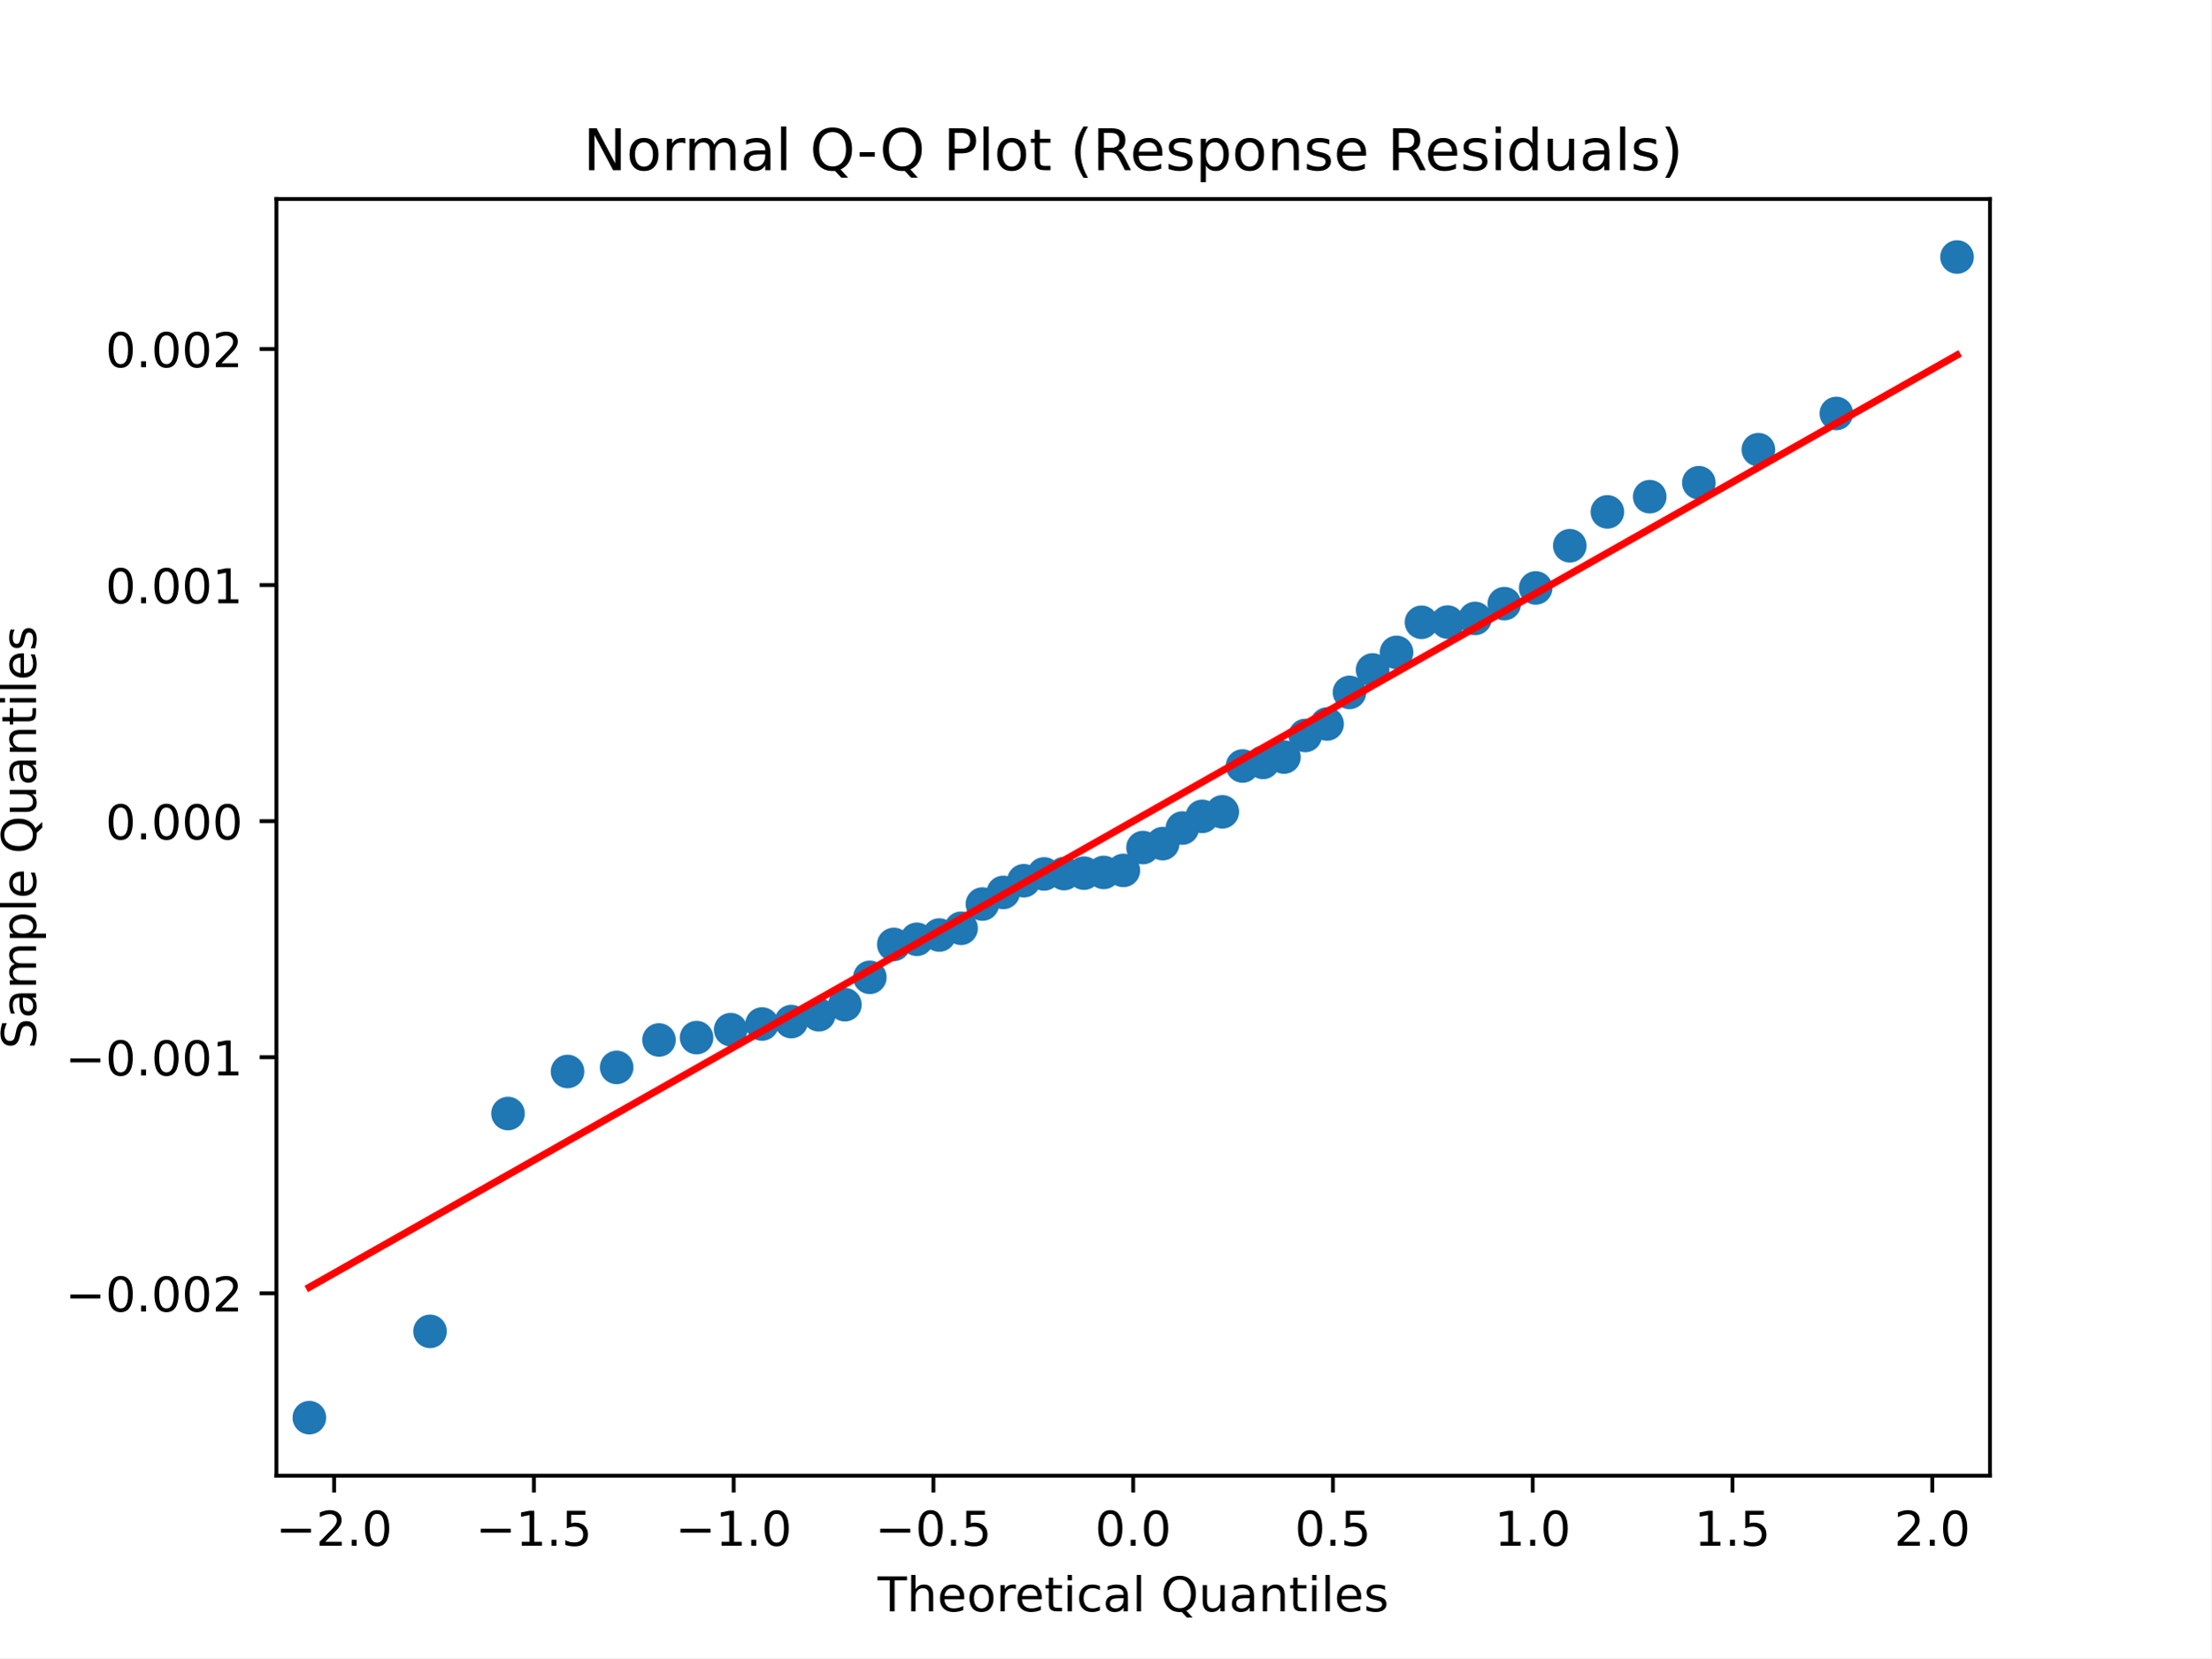
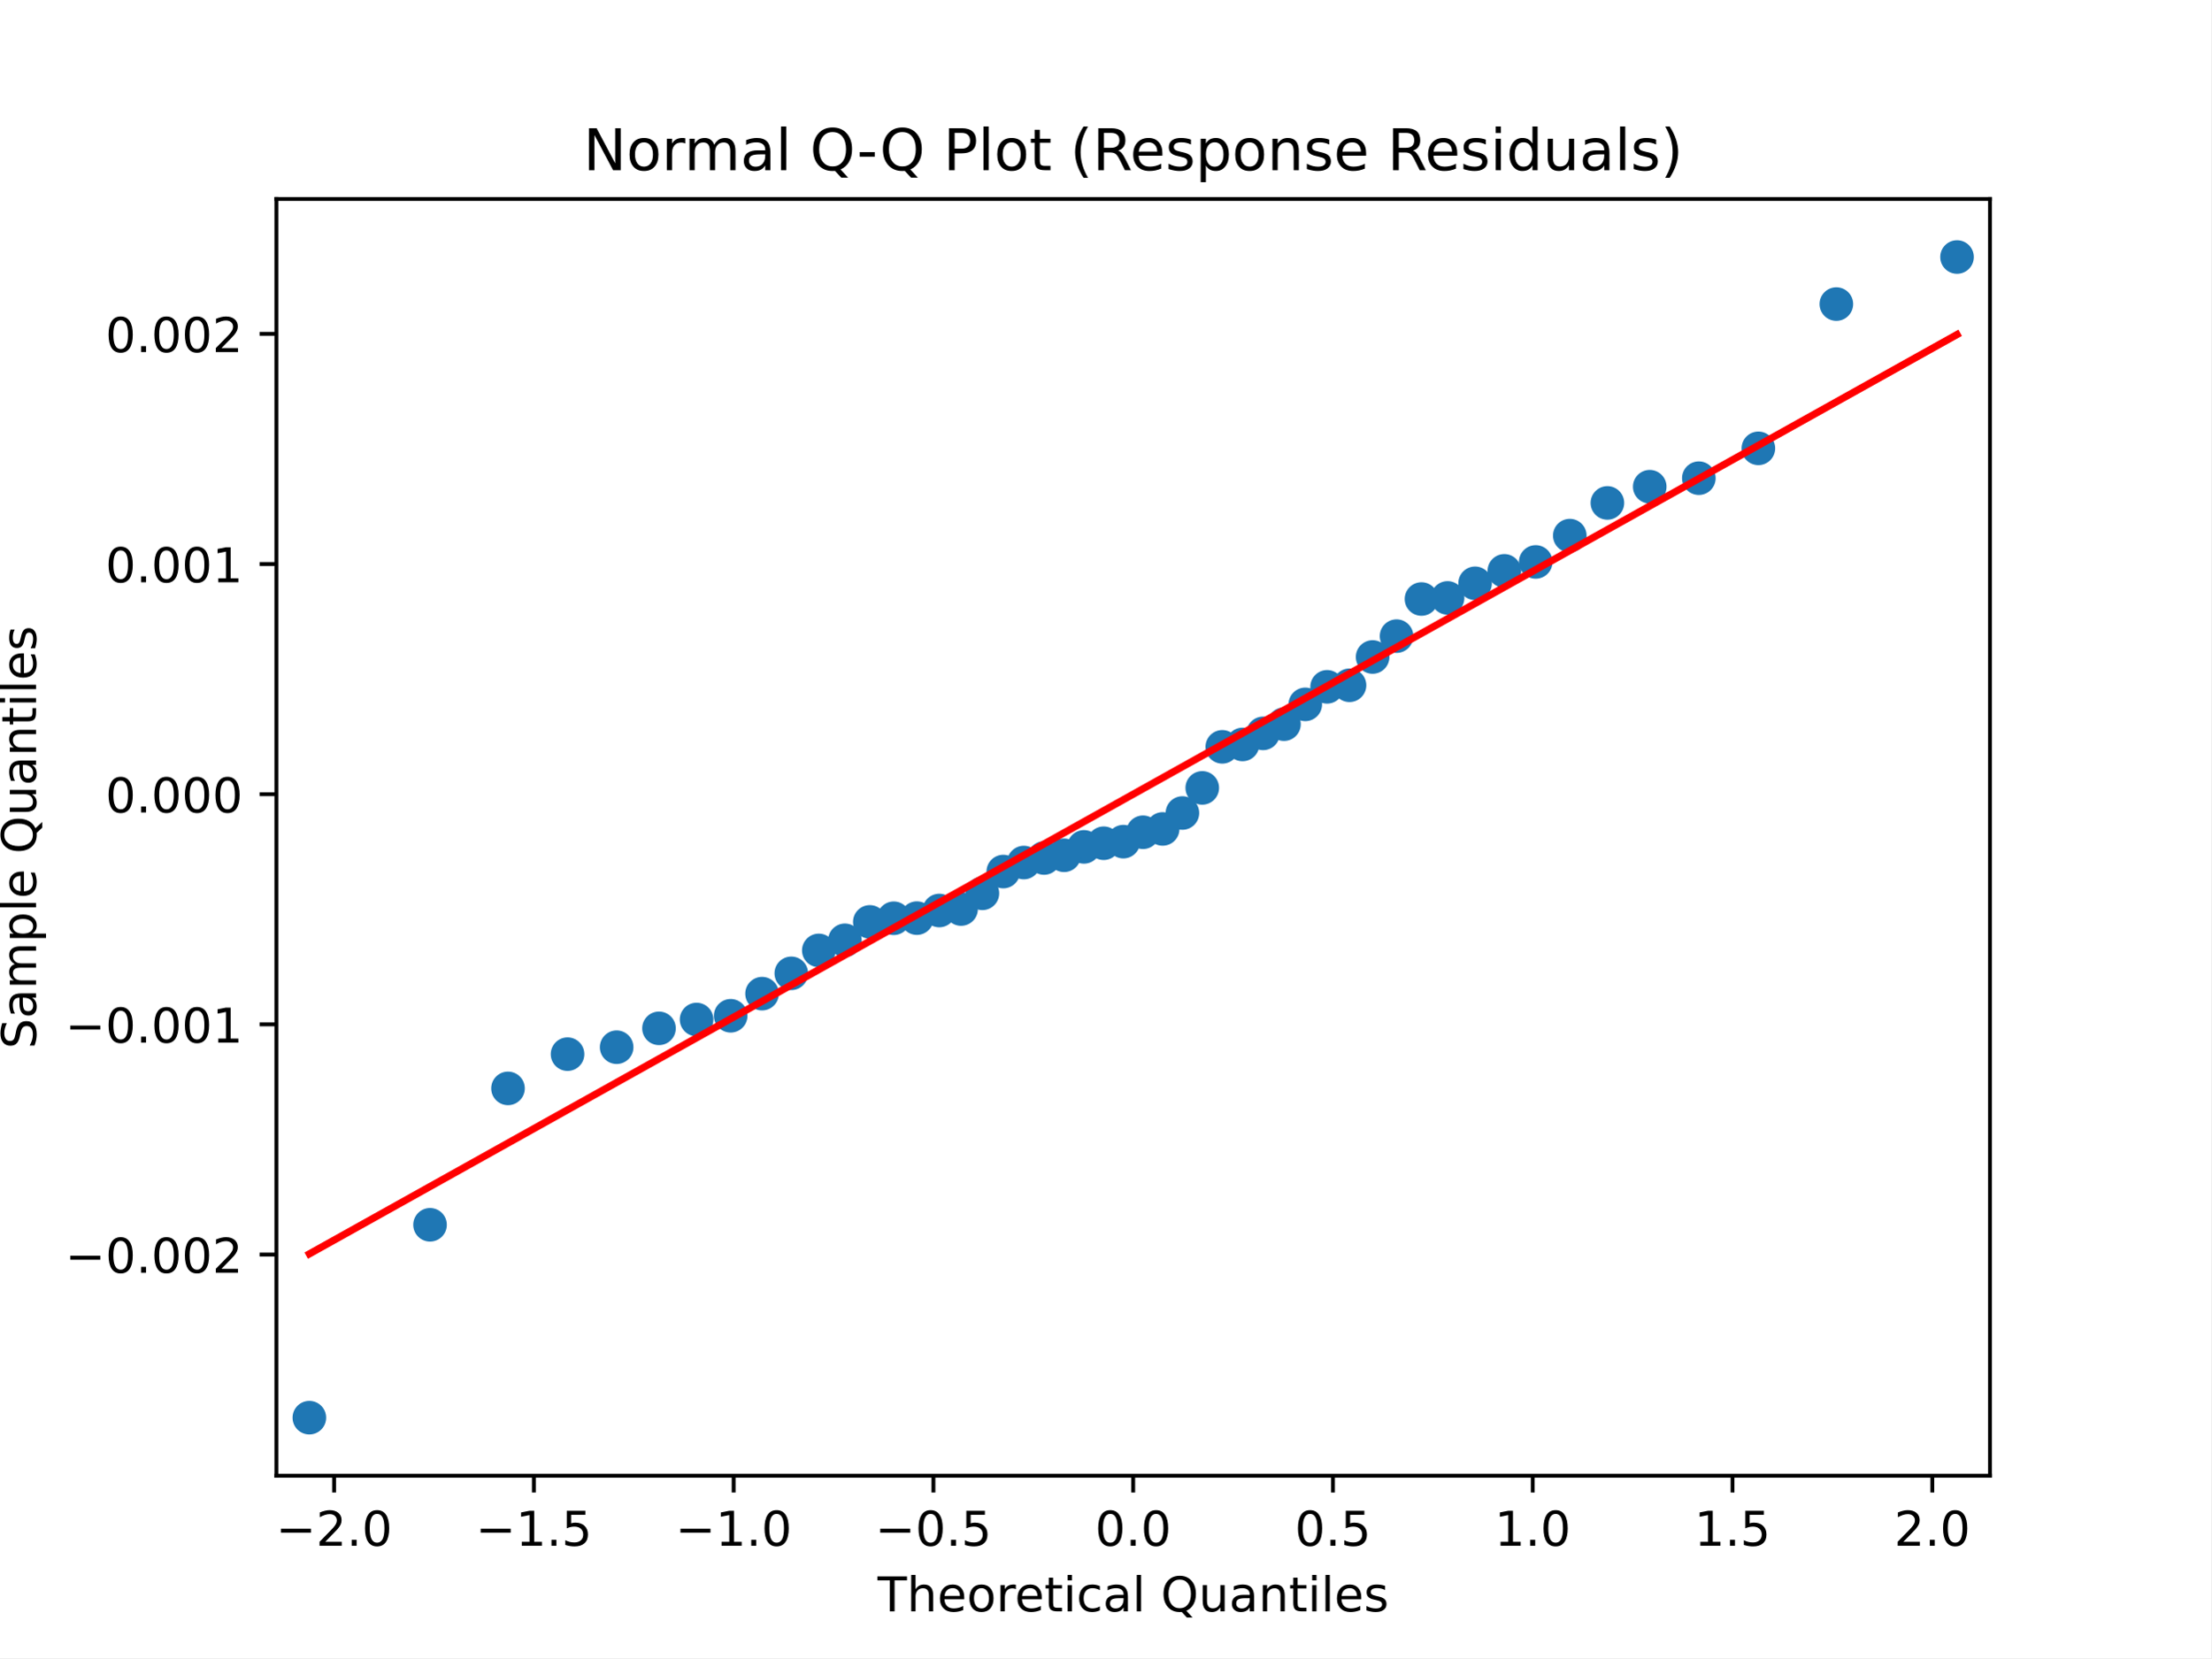
<svg xmlns="http://www.w3.org/2000/svg" xmlns:xlink="http://www.w3.org/1999/xlink" width="460.8pt" height="345.6pt" viewBox="0 0 460.8 345.6" version="1.1">
  <defs>
    <style type="text/css">*{stroke-linejoin: round; stroke-linecap: butt}</style>
  </defs>
  <g id="figure_1">
    <g id="patch_1">
      <path d="M 0 345.6  L 460.8 345.6  L 460.8 0  L 0 0  z " style="fill: #ffffff" />
    </g>
    <g id="axes_1">
      <g id="patch_2">
        <path d="M 57.6 307.584  L 414.72 307.584  L 414.72 41.472  L 57.6 41.472  z " style="fill: #ffffff" />
      </g>
      <g id="matplotlib.axis_1">
        <g id="xtick_1">
          <g id="line2d_1">
            <defs>
-               <path id="m63e0df2306" d="M 0 0  L 0 3.5  " style="stroke: #000000; stroke-width: 0.8" />
+               <path id="me163361411" d="M 0 0  L 0 3.5  " style="stroke: #000000; stroke-width: 0.8" />
            </defs>
            <g>
-               <use xlink:href="#m63e0df2306" x="69.623" y="307.584" style="stroke: #000000; stroke-width: 0.8" />
+               <use xlink:href="#me163361411" x="69.623" y="307.584" style="stroke: #000000; stroke-width: 0.8" />
            </g>
          </g>
          <g id="text_1">
            <g transform="translate(57.48197 322.1824) scale(0.1 -0.1)">
              <defs>
                <path id="DejaVuSans-2212" d="M 678 2272  L 4684 2272  L 4684 1741  L 678 1741  L 678 2272  z " transform="scale(0.015625)" />
                <path id="DejaVuSans-32" d="M 1228 531  L 3431 531  L 3431 0  L 469 0  L 469 531  Q 828 903 1448 1529  Q 2069 2156 2228 2338  Q 2531 2678 2651 2914  Q 2772 3150 2772 3378  Q 2772 3750 2511 3984  Q 2250 4219 1831 4219  Q 1534 4219 1204 4116  Q 875 4013 500 3803  L 500 4441  Q 881 4594 1212 4672  Q 1544 4750 1819 4750  Q 2544 4750 2975 4387  Q 3406 4025 3406 3419  Q 3406 3131 3298 2873  Q 3191 2616 2906 2266  Q 2828 2175 2409 1742  Q 1991 1309 1228 531  z " transform="scale(0.015625)" />
                <path id="DejaVuSans-2e" d="M 684 794  L 1344 794  L 1344 0  L 684 0  L 684 794  z " transform="scale(0.015625)" />
                <path id="DejaVuSans-30" d="M 2034 4250  Q 1547 4250 1301 3770  Q 1056 3291 1056 2328  Q 1056 1369 1301 889  Q 1547 409 2034 409  Q 2525 409 2770 889  Q 3016 1369 3016 2328  Q 3016 3291 2770 3770  Q 2525 4250 2034 4250  z M 2034 4750  Q 2819 4750 3233 4129  Q 3647 3509 3647 2328  Q 3647 1150 3233 529  Q 2819 -91 2034 -91  Q 1250 -91 836 529  Q 422 1150 422 2328  Q 422 3509 836 4129  Q 1250 4750 2034 4750  z " transform="scale(0.015625)" />
              </defs>
              <use xlink:href="#DejaVuSans-2212" />
              <use xlink:href="#DejaVuSans-32" transform="translate(83.78906 0)" />
              <use xlink:href="#DejaVuSans-2e" transform="translate(147.4121 0)" />
              <use xlink:href="#DejaVuSans-30" transform="translate(179.1992 0)" />
            </g>
          </g>
        </g>
        <g id="xtick_2">
          <g id="line2d_2">
            <g>
-               <use xlink:href="#m63e0df2306" x="111.258" y="307.584" style="stroke: #000000; stroke-width: 0.8" />
+               <use xlink:href="#me163361411" x="111.258" y="307.584" style="stroke: #000000; stroke-width: 0.8" />
            </g>
          </g>
          <g id="text_2">
            <g transform="translate(99.11612 322.1824) scale(0.1 -0.1)">
              <defs>
                <path id="DejaVuSans-31" d="M 794 531  L 1825 531  L 1825 4091  L 703 3866  L 703 4441  L 1819 4666  L 2450 4666  L 2450 531  L 3481 531  L 3481 0  L 794 0  L 794 531  z " transform="scale(0.015625)" />
                <path id="DejaVuSans-35" d="M 691 4666  L 3169 4666  L 3169 4134  L 1269 4134  L 1269 2991  Q 1406 3038 1543 3061  Q 1681 3084 1819 3084  Q 2600 3084 3056 2656  Q 3513 2228 3513 1497  Q 3513 744 3044 326  Q 2575 -91 1722 -91  Q 1428 -91 1123 -41  Q 819 9 494 109  L 494 744  Q 775 591 1075 516  Q 1375 441 1709 441  Q 2250 441 2565 725  Q 2881 1009 2881 1497  Q 2881 1984 2565 2268  Q 2250 2553 1709 2553  Q 1456 2553 1204 2497  Q 953 2441 691 2322  L 691 4666  z " transform="scale(0.015625)" />
              </defs>
              <use xlink:href="#DejaVuSans-2212" />
              <use xlink:href="#DejaVuSans-31" transform="translate(83.78906 0)" />
              <use xlink:href="#DejaVuSans-2e" transform="translate(147.4121 0)" />
              <use xlink:href="#DejaVuSans-35" transform="translate(179.1992 0)" />
            </g>
          </g>
        </g>
        <g id="xtick_3">
          <g id="line2d_3">
            <g>
-               <use xlink:href="#m63e0df2306" x="152.892" y="307.584" style="stroke: #000000; stroke-width: 0.8" />
+               <use xlink:href="#me163361411" x="152.892" y="307.584" style="stroke: #000000; stroke-width: 0.8" />
            </g>
          </g>
          <g id="text_3">
            <g transform="translate(140.7503 322.1824) scale(0.1 -0.1)">
              <use xlink:href="#DejaVuSans-2212" />
              <use xlink:href="#DejaVuSans-31" transform="translate(83.78906 0)" />
              <use xlink:href="#DejaVuSans-2e" transform="translate(147.4121 0)" />
              <use xlink:href="#DejaVuSans-30" transform="translate(179.1992 0)" />
            </g>
          </g>
        </g>
        <g id="xtick_4">
          <g id="line2d_4">
            <g>
-               <use xlink:href="#m63e0df2306" x="194.526" y="307.584" style="stroke: #000000; stroke-width: 0.8" />
+               <use xlink:href="#me163361411" x="194.526" y="307.584" style="stroke: #000000; stroke-width: 0.8" />
            </g>
          </g>
          <g id="text_4">
            <g transform="translate(182.3844 322.1824) scale(0.1 -0.1)">
              <use xlink:href="#DejaVuSans-2212" />
              <use xlink:href="#DejaVuSans-30" transform="translate(83.78906 0)" />
              <use xlink:href="#DejaVuSans-2e" transform="translate(147.4121 0)" />
              <use xlink:href="#DejaVuSans-35" transform="translate(179.1992 0)" />
            </g>
          </g>
        </g>
        <g id="xtick_5">
          <g id="line2d_5">
            <g>
-               <use xlink:href="#m63e0df2306" x="236.16" y="307.584" style="stroke: #000000; stroke-width: 0.8" />
+               <use xlink:href="#me163361411" x="236.16" y="307.584" style="stroke: #000000; stroke-width: 0.8" />
            </g>
          </g>
          <g id="text_5">
            <g transform="translate(228.2084 322.1824) scale(0.1 -0.1)">
              <use xlink:href="#DejaVuSans-30" />
              <use xlink:href="#DejaVuSans-2e" transform="translate(63.62305 0)" />
              <use xlink:href="#DejaVuSans-30" transform="translate(95.41016 0)" />
            </g>
          </g>
        </g>
        <g id="xtick_6">
          <g id="line2d_6">
            <g>
-               <use xlink:href="#m63e0df2306" x="277.794" y="307.584" style="stroke: #000000; stroke-width: 0.8" />
+               <use xlink:href="#me163361411" x="277.794" y="307.584" style="stroke: #000000; stroke-width: 0.8" />
            </g>
          </g>
          <g id="text_6">
            <g transform="translate(269.8426 322.1824) scale(0.1 -0.1)">
              <use xlink:href="#DejaVuSans-30" />
              <use xlink:href="#DejaVuSans-2e" transform="translate(63.62305 0)" />
              <use xlink:href="#DejaVuSans-35" transform="translate(95.41016 0)" />
            </g>
          </g>
        </g>
        <g id="xtick_7">
          <g id="line2d_7">
            <g>
-               <use xlink:href="#m63e0df2306" x="319.428" y="307.584" style="stroke: #000000; stroke-width: 0.8" />
+               <use xlink:href="#me163361411" x="319.428" y="307.584" style="stroke: #000000; stroke-width: 0.8" />
            </g>
          </g>
          <g id="text_7">
            <g transform="translate(311.4767 322.1824) scale(0.1 -0.1)">
              <use xlink:href="#DejaVuSans-31" />
              <use xlink:href="#DejaVuSans-2e" transform="translate(63.62305 0)" />
              <use xlink:href="#DejaVuSans-30" transform="translate(95.41016 0)" />
            </g>
          </g>
        </g>
        <g id="xtick_8">
          <g id="line2d_8">
            <g>
-               <use xlink:href="#m63e0df2306" x="361.062" y="307.584" style="stroke: #000000; stroke-width: 0.8" />
+               <use xlink:href="#me163361411" x="361.062" y="307.584" style="stroke: #000000; stroke-width: 0.8" />
            </g>
          </g>
          <g id="text_8">
            <g transform="translate(353.1109 322.1824) scale(0.1 -0.1)">
              <use xlink:href="#DejaVuSans-31" />
              <use xlink:href="#DejaVuSans-2e" transform="translate(63.62305 0)" />
              <use xlink:href="#DejaVuSans-35" transform="translate(95.41016 0)" />
            </g>
          </g>
        </g>
        <g id="xtick_9">
          <g id="line2d_9">
            <g>
-               <use xlink:href="#m63e0df2306" x="402.697" y="307.584" style="stroke: #000000; stroke-width: 0.8" />
+               <use xlink:href="#me163361411" x="402.697" y="307.584" style="stroke: #000000; stroke-width: 0.8" />
            </g>
          </g>
          <g id="text_9">
            <g transform="translate(394.7451 322.1824) scale(0.1 -0.1)">
              <use xlink:href="#DejaVuSans-32" />
              <use xlink:href="#DejaVuSans-2e" transform="translate(63.62305 0)" />
              <use xlink:href="#DejaVuSans-30" transform="translate(95.41016 0)" />
            </g>
          </g>
        </g>
        <g id="text_10">
          <g transform="translate(182.8842 335.8606) scale(0.1 -0.1)">
            <defs>
              <path id="DejaVuSans-54" d="M -19 4666  L 3928 4666  L 3928 4134  L 2272 4134  L 2272 0  L 1638 0  L 1638 4134  L -19 4134  L -19 4666  z " transform="scale(0.015625)" />
              <path id="DejaVuSans-68" d="M 3513 2113  L 3513 0  L 2938 0  L 2938 2094  Q 2938 2591 2744 2837  Q 2550 3084 2163 3084  Q 1697 3084 1428 2787  Q 1159 2491 1159 1978  L 1159 0  L 581 0  L 581 4863  L 1159 4863  L 1159 2956  Q 1366 3272 1645 3428  Q 1925 3584 2291 3584  Q 2894 3584 3203 3211  Q 3513 2838 3513 2113  z " transform="scale(0.015625)" />
              <path id="DejaVuSans-65" d="M 3597 1894  L 3597 1613  L 953 1613  Q 991 1019 1311 708  Q 1631 397 2203 397  Q 2534 397 2845 478  Q 3156 559 3463 722  L 3463 178  Q 3153 47 2828 -22  Q 2503 -91 2169 -91  Q 1331 -91 842 396  Q 353 884 353 1716  Q 353 2575 817 3079  Q 1281 3584 2069 3584  Q 2775 3584 3186 3129  Q 3597 2675 3597 1894  z M 3022 2063  Q 3016 2534 2758 2815  Q 2500 3097 2075 3097  Q 1594 3097 1305 2825  Q 1016 2553 972 2059  L 3022 2063  z " transform="scale(0.015625)" />
              <path id="DejaVuSans-6f" d="M 1959 3097  Q 1497 3097 1228 2736  Q 959 2375 959 1747  Q 959 1119 1226 758  Q 1494 397 1959 397  Q 2419 397 2687 759  Q 2956 1122 2956 1747  Q 2956 2369 2687 2733  Q 2419 3097 1959 3097  z M 1959 3584  Q 2709 3584 3137 3096  Q 3566 2609 3566 1747  Q 3566 888 3137 398  Q 2709 -91 1959 -91  Q 1206 -91 779 398  Q 353 888 353 1747  Q 353 2609 779 3096  Q 1206 3584 1959 3584  z " transform="scale(0.015625)" />
              <path id="DejaVuSans-72" d="M 2631 2963  Q 2534 3019 2420 3045  Q 2306 3072 2169 3072  Q 1681 3072 1420 2755  Q 1159 2438 1159 1844  L 1159 0  L 581 0  L 581 3500  L 1159 3500  L 1159 2956  Q 1341 3275 1631 3429  Q 1922 3584 2338 3584  Q 2397 3584 2469 3576  Q 2541 3569 2628 3553  L 2631 2963  z " transform="scale(0.015625)" />
              <path id="DejaVuSans-74" d="M 1172 4494  L 1172 3500  L 2356 3500  L 2356 3053  L 1172 3053  L 1172 1153  Q 1172 725 1289 603  Q 1406 481 1766 481  L 2356 481  L 2356 0  L 1766 0  Q 1100 0 847 248  Q 594 497 594 1153  L 594 3053  L 172 3053  L 172 3500  L 594 3500  L 594 4494  L 1172 4494  z " transform="scale(0.015625)" />
              <path id="DejaVuSans-69" d="M 603 3500  L 1178 3500  L 1178 0  L 603 0  L 603 3500  z M 603 4863  L 1178 4863  L 1178 4134  L 603 4134  L 603 4863  z " transform="scale(0.015625)" />
              <path id="DejaVuSans-63" d="M 3122 3366  L 3122 2828  Q 2878 2963 2633 3030  Q 2388 3097 2138 3097  Q 1578 3097 1268 2742  Q 959 2388 959 1747  Q 959 1106 1268 751  Q 1578 397 2138 397  Q 2388 397 2633 464  Q 2878 531 3122 666  L 3122 134  Q 2881 22 2623 -34  Q 2366 -91 2075 -91  Q 1284 -91 818 406  Q 353 903 353 1747  Q 353 2603 823 3093  Q 1294 3584 2113 3584  Q 2378 3584 2631 3529  Q 2884 3475 3122 3366  z " transform="scale(0.015625)" />
              <path id="DejaVuSans-61" d="M 2194 1759  Q 1497 1759 1228 1600  Q 959 1441 959 1056  Q 959 750 1161 570  Q 1363 391 1709 391  Q 2188 391 2477 730  Q 2766 1069 2766 1631  L 2766 1759  L 2194 1759  z M 3341 1997  L 3341 0  L 2766 0  L 2766 531  Q 2569 213 2275 61  Q 1981 -91 1556 -91  Q 1019 -91 701 211  Q 384 513 384 1019  Q 384 1609 779 1909  Q 1175 2209 1959 2209  L 2766 2209  L 2766 2266  Q 2766 2663 2505 2880  Q 2244 3097 1772 3097  Q 1472 3097 1187 3025  Q 903 2953 641 2809  L 641 3341  Q 956 3463 1253 3523  Q 1550 3584 1831 3584  Q 2591 3584 2966 3190  Q 3341 2797 3341 1997  z " transform="scale(0.015625)" />
              <path id="DejaVuSans-6c" d="M 603 4863  L 1178 4863  L 1178 0  L 603 0  L 603 4863  z " transform="scale(0.015625)" />
              <path id="DejaVuSans-20" transform="scale(0.015625)" />
              <path id="DejaVuSans-51" d="M 2522 4238  Q 1834 4238 1429 3725  Q 1025 3213 1025 2328  Q 1025 1447 1429 934  Q 1834 422 2522 422  Q 3209 422 3611 934  Q 4013 1447 4013 2328  Q 4013 3213 3611 3725  Q 3209 4238 2522 4238  z M 3406 84  L 4238 -825  L 3475 -825  L 2784 -78  Q 2681 -84 2626 -87  Q 2572 -91 2522 -91  Q 1538 -91 948 567  Q 359 1225 359 2328  Q 359 3434 948 4092  Q 1538 4750 2522 4750  Q 3503 4750 4090 4092  Q 4678 3434 4678 2328  Q 4678 1516 4351 937  Q 4025 359 3406 84  z " transform="scale(0.015625)" />
              <path id="DejaVuSans-75" d="M 544 1381  L 544 3500  L 1119 3500  L 1119 1403  Q 1119 906 1312 657  Q 1506 409 1894 409  Q 2359 409 2629 706  Q 2900 1003 2900 1516  L 2900 3500  L 3475 3500  L 3475 0  L 2900 0  L 2900 538  Q 2691 219 2414 64  Q 2138 -91 1772 -91  Q 1169 -91 856 284  Q 544 659 544 1381  z M 1991 3584  L 1991 3584  z " transform="scale(0.015625)" />
              <path id="DejaVuSans-6e" d="M 3513 2113  L 3513 0  L 2938 0  L 2938 2094  Q 2938 2591 2744 2837  Q 2550 3084 2163 3084  Q 1697 3084 1428 2787  Q 1159 2491 1159 1978  L 1159 0  L 581 0  L 581 3500  L 1159 3500  L 1159 2956  Q 1366 3272 1645 3428  Q 1925 3584 2291 3584  Q 2894 3584 3203 3211  Q 3513 2838 3513 2113  z " transform="scale(0.015625)" />
              <path id="DejaVuSans-73" d="M 2834 3397  L 2834 2853  Q 2591 2978 2328 3040  Q 2066 3103 1784 3103  Q 1356 3103 1142 2972  Q 928 2841 928 2578  Q 928 2378 1081 2264  Q 1234 2150 1697 2047  L 1894 2003  Q 2506 1872 2764 1633  Q 3022 1394 3022 966  Q 3022 478 2636 193  Q 2250 -91 1575 -91  Q 1294 -91 989 -36  Q 684 19 347 128  L 347 722  Q 666 556 975 473  Q 1284 391 1588 391  Q 1994 391 2212 530  Q 2431 669 2431 922  Q 2431 1156 2273 1281  Q 2116 1406 1581 1522  L 1381 1569  Q 847 1681 609 1914  Q 372 2147 372 2553  Q 372 3047 722 3315  Q 1072 3584 1716 3584  Q 2034 3584 2315 3537  Q 2597 3491 2834 3397  z " transform="scale(0.015625)" />
            </defs>
            <use xlink:href="#DejaVuSans-54" />
            <use xlink:href="#DejaVuSans-68" transform="translate(61.08398 0)" />
            <use xlink:href="#DejaVuSans-65" transform="translate(124.4629 0)" />
            <use xlink:href="#DejaVuSans-6f" transform="translate(185.9863 0)" />
            <use xlink:href="#DejaVuSans-72" transform="translate(247.168 0)" />
            <use xlink:href="#DejaVuSans-65" transform="translate(286.0312 0)" />
            <use xlink:href="#DejaVuSans-74" transform="translate(347.5547 0)" />
            <use xlink:href="#DejaVuSans-69" transform="translate(386.7637 0)" />
            <use xlink:href="#DejaVuSans-63" transform="translate(414.5469 0)" />
            <use xlink:href="#DejaVuSans-61" transform="translate(469.5273 0)" />
            <use xlink:href="#DejaVuSans-6c" transform="translate(530.8066 0)" />
            <use xlink:href="#DejaVuSans-20" transform="translate(558.5898 0)" />
            <use xlink:href="#DejaVuSans-51" transform="translate(590.377 0)" />
            <use xlink:href="#DejaVuSans-75" transform="translate(669.0879 0)" />
            <use xlink:href="#DejaVuSans-61" transform="translate(732.4668 0)" />
            <use xlink:href="#DejaVuSans-6e" transform="translate(793.7461 0)" />
            <use xlink:href="#DejaVuSans-74" transform="translate(857.125 0)" />
            <use xlink:href="#DejaVuSans-69" transform="translate(896.334 0)" />
            <use xlink:href="#DejaVuSans-6c" transform="translate(924.1172 0)" />
            <use xlink:href="#DejaVuSans-65" transform="translate(951.9004 0)" />
            <use xlink:href="#DejaVuSans-73" transform="translate(1013.424 0)" />
          </g>
        </g>
      </g>
      <g id="matplotlib.axis_2">
        <g id="ytick_1">
          <g id="line2d_10">
            <defs>
-               <path id="m0efeb32c97" d="M 0 0  L -3.5 0  " style="stroke: #000000; stroke-width: 0.8" />
+               <path id="m301f0092fe" d="M 0 0  L -3.5 0  " style="stroke: #000000; stroke-width: 0.8" />
            </defs>
            <g>
-               <use xlink:href="#m0efeb32c97" x="57.6" y="269.57" style="stroke: #000000; stroke-width: 0.8" />
+               <use xlink:href="#m301f0092fe" x="57.6" y="261.489" style="stroke: #000000; stroke-width: 0.8" />
            </g>
          </g>
          <g id="text_11">
-             <g transform="translate(13.59219 273.3694) scale(0.1 -0.1)">
+             <g transform="translate(13.59219 265.2882) scale(0.1 -0.1)">
              <use xlink:href="#DejaVuSans-2212" />
              <use xlink:href="#DejaVuSans-30" transform="translate(83.78906 0)" />
              <use xlink:href="#DejaVuSans-2e" transform="translate(147.4121 0)" />
              <use xlink:href="#DejaVuSans-30" transform="translate(179.1992 0)" />
              <use xlink:href="#DejaVuSans-30" transform="translate(242.8223 0)" />
              <use xlink:href="#DejaVuSans-32" transform="translate(306.4453 0)" />
            </g>
          </g>
        </g>
        <g id="ytick_2">
          <g id="line2d_11">
            <g>
-               <use xlink:href="#m0efeb32c97" x="57.6" y="220.361" style="stroke: #000000; stroke-width: 0.8" />
+               <use xlink:href="#m301f0092fe" x="57.6" y="213.513" style="stroke: #000000; stroke-width: 0.8" />
            </g>
          </g>
          <g id="text_12">
-             <g transform="translate(13.59219 224.1607) scale(0.1 -0.1)">
+             <g transform="translate(13.59219 217.3118) scale(0.1 -0.1)">
              <use xlink:href="#DejaVuSans-2212" />
              <use xlink:href="#DejaVuSans-30" transform="translate(83.78906 0)" />
              <use xlink:href="#DejaVuSans-2e" transform="translate(147.4121 0)" />
              <use xlink:href="#DejaVuSans-30" transform="translate(179.1992 0)" />
              <use xlink:href="#DejaVuSans-30" transform="translate(242.8223 0)" />
              <use xlink:href="#DejaVuSans-31" transform="translate(306.4453 0)" />
            </g>
          </g>
        </g>
        <g id="ytick_3">
          <g id="line2d_12">
            <g>
-               <use xlink:href="#m0efeb32c97" x="57.6" y="171.153" style="stroke: #000000; stroke-width: 0.8" />
+               <use xlink:href="#m301f0092fe" x="57.6" y="165.536" style="stroke: #000000; stroke-width: 0.8" />
            </g>
          </g>
          <g id="text_13">
-             <g transform="translate(21.97188 174.952) scale(0.1 -0.1)">
+             <g transform="translate(21.97188 169.3354) scale(0.1 -0.1)">
              <use xlink:href="#DejaVuSans-30" />
              <use xlink:href="#DejaVuSans-2e" transform="translate(63.62305 0)" />
              <use xlink:href="#DejaVuSans-30" transform="translate(95.41016 0)" />
              <use xlink:href="#DejaVuSans-30" transform="translate(159.0332 0)" />
              <use xlink:href="#DejaVuSans-30" transform="translate(222.6562 0)" />
            </g>
          </g>
        </g>
        <g id="ytick_4">
          <g id="line2d_13">
            <g>
-               <use xlink:href="#m0efeb32c97" x="57.6" y="121.944" style="stroke: #000000; stroke-width: 0.8" />
+               <use xlink:href="#m301f0092fe" x="57.6" y="117.56" style="stroke: #000000; stroke-width: 0.8" />
            </g>
          </g>
          <g id="text_14">
-             <g transform="translate(21.97188 125.7434) scale(0.1 -0.1)">
+             <g transform="translate(21.97188 121.3589) scale(0.1 -0.1)">
              <use xlink:href="#DejaVuSans-30" />
              <use xlink:href="#DejaVuSans-2e" transform="translate(63.62305 0)" />
              <use xlink:href="#DejaVuSans-30" transform="translate(95.41016 0)" />
              <use xlink:href="#DejaVuSans-30" transform="translate(159.0332 0)" />
              <use xlink:href="#DejaVuSans-31" transform="translate(222.6562 0)" />
            </g>
          </g>
        </g>
        <g id="ytick_5">
          <g id="line2d_14">
            <g>
-               <use xlink:href="#m0efeb32c97" x="57.6" y="72.735" style="stroke: #000000; stroke-width: 0.8" />
+               <use xlink:href="#m301f0092fe" x="57.6" y="69.583" style="stroke: #000000; stroke-width: 0.8" />
            </g>
          </g>
          <g id="text_15">
-             <g transform="translate(21.97188 76.53469) scale(0.1 -0.1)">
+             <g transform="translate(21.97188 73.38251) scale(0.1 -0.1)">
              <use xlink:href="#DejaVuSans-30" />
              <use xlink:href="#DejaVuSans-2e" transform="translate(63.62305 0)" />
              <use xlink:href="#DejaVuSans-30" transform="translate(95.41016 0)" />
              <use xlink:href="#DejaVuSans-30" transform="translate(159.0332 0)" />
              <use xlink:href="#DejaVuSans-32" transform="translate(222.6562 0)" />
            </g>
          </g>
        </g>
        <g id="text_16">
          <g transform="translate(7.5125 218.6225) rotate(-90) scale(0.1 -0.1)">
            <defs>
              <path id="DejaVuSans-53" d="M 3425 4513  L 3425 3897  Q 3066 4069 2747 4153  Q 2428 4238 2131 4238  Q 1616 4238 1336 4038  Q 1056 3838 1056 3469  Q 1056 3159 1242 3001  Q 1428 2844 1947 2747  L 2328 2669  Q 3034 2534 3370 2195  Q 3706 1856 3706 1288  Q 3706 609 3251 259  Q 2797 -91 1919 -91  Q 1588 -91 1214 -16  Q 841 59 441 206  L 441 856  Q 825 641 1194 531  Q 1563 422 1919 422  Q 2459 422 2753 634  Q 3047 847 3047 1241  Q 3047 1584 2836 1778  Q 2625 1972 2144 2069  L 1759 2144  Q 1053 2284 737 2584  Q 422 2884 422 3419  Q 422 4038 858 4394  Q 1294 4750 2059 4750  Q 2388 4750 2728 4690  Q 3069 4631 3425 4513  z " transform="scale(0.015625)" />
              <path id="DejaVuSans-6d" d="M 3328 2828  Q 3544 3216 3844 3400  Q 4144 3584 4550 3584  Q 5097 3584 5394 3201  Q 5691 2819 5691 2113  L 5691 0  L 5113 0  L 5113 2094  Q 5113 2597 4934 2840  Q 4756 3084 4391 3084  Q 3944 3084 3684 2787  Q 3425 2491 3425 1978  L 3425 0  L 2847 0  L 2847 2094  Q 2847 2600 2669 2842  Q 2491 3084 2119 3084  Q 1678 3084 1418 2786  Q 1159 2488 1159 1978  L 1159 0  L 581 0  L 581 3500  L 1159 3500  L 1159 2956  Q 1356 3278 1631 3431  Q 1906 3584 2284 3584  Q 2666 3584 2933 3390  Q 3200 3197 3328 2828  z " transform="scale(0.015625)" />
              <path id="DejaVuSans-70" d="M 1159 525  L 1159 -1331  L 581 -1331  L 581 3500  L 1159 3500  L 1159 2969  Q 1341 3281 1617 3432  Q 1894 3584 2278 3584  Q 2916 3584 3314 3078  Q 3713 2572 3713 1747  Q 3713 922 3314 415  Q 2916 -91 2278 -91  Q 1894 -91 1617 61  Q 1341 213 1159 525  z M 3116 1747  Q 3116 2381 2855 2742  Q 2594 3103 2138 3103  Q 1681 3103 1420 2742  Q 1159 2381 1159 1747  Q 1159 1113 1420 752  Q 1681 391 2138 391  Q 2594 391 2855 752  Q 3116 1113 3116 1747  z " transform="scale(0.015625)" />
            </defs>
            <use xlink:href="#DejaVuSans-53" />
            <use xlink:href="#DejaVuSans-61" transform="translate(63.47656 0)" />
            <use xlink:href="#DejaVuSans-6d" transform="translate(124.7559 0)" />
            <use xlink:href="#DejaVuSans-70" transform="translate(222.168 0)" />
            <use xlink:href="#DejaVuSans-6c" transform="translate(285.6445 0)" />
            <use xlink:href="#DejaVuSans-65" transform="translate(313.4277 0)" />
            <use xlink:href="#DejaVuSans-20" transform="translate(374.9512 0)" />
            <use xlink:href="#DejaVuSans-51" transform="translate(406.7383 0)" />
            <use xlink:href="#DejaVuSans-75" transform="translate(485.4492 0)" />
            <use xlink:href="#DejaVuSans-61" transform="translate(548.8281 0)" />
            <use xlink:href="#DejaVuSans-6e" transform="translate(610.1074 0)" />
            <use xlink:href="#DejaVuSans-74" transform="translate(673.4863 0)" />
            <use xlink:href="#DejaVuSans-69" transform="translate(712.6953 0)" />
            <use xlink:href="#DejaVuSans-6c" transform="translate(740.4785 0)" />
            <use xlink:href="#DejaVuSans-65" transform="translate(768.2617 0)" />
            <use xlink:href="#DejaVuSans-73" transform="translate(829.7852 0)" />
          </g>
        </g>
      </g>
      <g id="line2d_15">
        <defs>
-           <path id="mf7f158e9dd" d="M 0 3  C 0.796 3 1.559 2.684 2.121 2.121  C 2.684 1.559 3 0.796 3 0  C 3 -0.796 2.684 -1.559 2.121 -2.121  C 1.559 -2.684 0.796 -3 0 -3  C -0.796 -3 -1.559 -2.684 -2.121 -2.121  C -2.684 -1.559 -3 -0.796 -3 0  C -3 0.796 -2.684 1.559 -2.121 2.121  C -1.559 2.684 -0.796 3 0 3  z " style="stroke: #1f77b4" />
+           <path id="m81baeeb024" d="M 0 3  C 0.796 3 1.559 2.684 2.121 2.121  C 2.684 1.559 3 0.796 3 0  C 3 -0.796 2.684 -1.559 2.121 -2.121  C 1.559 -2.684 0.796 -3 0 -3  C -0.796 -3 -1.559 -2.684 -2.121 -2.121  C -2.684 -1.559 -3 -0.796 -3 0  C -3 0.796 -2.684 1.559 -2.121 2.121  C -1.559 2.684 -0.796 3 0 3  z " style="stroke: #1f77b4" />
        </defs>
-         <g clip-path="url(#pf8f2157aec)">
-           <use xlink:href="#mf7f158e9dd" x="64.468" y="295.488" style="fill: #1f77b4; stroke: #1f77b4" />
-           <use xlink:href="#mf7f158e9dd" x="89.619" y="277.498" style="fill: #1f77b4; stroke: #1f77b4" />
-           <use xlink:href="#mf7f158e9dd" x="105.868" y="232.095" style="fill: #1f77b4; stroke: #1f77b4" />
-           <use xlink:href="#mf7f158e9dd" x="118.277" y="223.333" style="fill: #1f77b4; stroke: #1f77b4" />
-           <use xlink:href="#mf7f158e9dd" x="128.51" y="222.48" style="fill: #1f77b4; stroke: #1f77b4" />
-           <use xlink:href="#mf7f158e9dd" x="137.335" y="216.763" style="fill: #1f77b4; stroke: #1f77b4" />
-           <use xlink:href="#mf7f158e9dd" x="145.17" y="216.271" style="fill: #1f77b4; stroke: #1f77b4" />
-           <use xlink:href="#mf7f158e9dd" x="152.273" y="214.612" style="fill: #1f77b4; stroke: #1f77b4" />
-           <use xlink:href="#mf7f158e9dd" x="158.812" y="213.436" style="fill: #1f77b4; stroke: #1f77b4" />
-           <use xlink:href="#mf7f158e9dd" x="164.906" y="212.93" style="fill: #1f77b4; stroke: #1f77b4" />
-           <use xlink:href="#mf7f158e9dd" x="170.641" y="211.514" style="fill: #1f77b4; stroke: #1f77b4" />
-           <use xlink:href="#mf7f158e9dd" x="176.08" y="209.409" style="fill: #1f77b4; stroke: #1f77b4" />
-           <use xlink:href="#mf7f158e9dd" x="181.274" y="203.704" style="fill: #1f77b4; stroke: #1f77b4" />
-           <use xlink:href="#mf7f158e9dd" x="186.263" y="196.851" style="fill: #1f77b4; stroke: #1f77b4" />
-           <use xlink:href="#mf7f158e9dd" x="191.079" y="195.78" style="fill: #1f77b4; stroke: #1f77b4" />
-           <use xlink:href="#mf7f158e9dd" x="195.748" y="194.889" style="fill: #1f77b4; stroke: #1f77b4" />
-           <use xlink:href="#mf7f158e9dd" x="200.294" y="193.486" style="fill: #1f77b4; stroke: #1f77b4" />
-           <use xlink:href="#mf7f158e9dd" x="204.735" y="188.432" style="fill: #1f77b4; stroke: #1f77b4" />
-           <use xlink:href="#mf7f158e9dd" x="209.089" y="186.009" style="fill: #1f77b4; stroke: #1f77b4" />
-           <use xlink:href="#mf7f158e9dd" x="213.369" y="183.571" style="fill: #1f77b4; stroke: #1f77b4" />
-           <use xlink:href="#mf7f158e9dd" x="217.591" y="182.154" style="fill: #1f77b4; stroke: #1f77b4" />
-           <use xlink:href="#mf7f158e9dd" x="221.765" y="182.083" style="fill: #1f77b4; stroke: #1f77b4" />
-           <use xlink:href="#mf7f158e9dd" x="225.903" y="181.99" style="fill: #1f77b4; stroke: #1f77b4" />
-           <use xlink:href="#mf7f158e9dd" x="230.016" y="181.842" style="fill: #1f77b4; stroke: #1f77b4" />
-           <use xlink:href="#mf7f158e9dd" x="234.113" y="181.421" style="fill: #1f77b4; stroke: #1f77b4" />
-           <use xlink:href="#mf7f158e9dd" x="238.207" y="176.655" style="fill: #1f77b4; stroke: #1f77b4" />
-           <use xlink:href="#mf7f158e9dd" x="242.304" y="175.837" style="fill: #1f77b4; stroke: #1f77b4" />
-           <use xlink:href="#mf7f158e9dd" x="246.417" y="172.592" style="fill: #1f77b4; stroke: #1f77b4" />
-           <use xlink:href="#mf7f158e9dd" x="250.555" y="170.154" style="fill: #1f77b4; stroke: #1f77b4" />
-           <use xlink:href="#mf7f158e9dd" x="254.729" y="169.215" style="fill: #1f77b4; stroke: #1f77b4" />
-           <use xlink:href="#mf7f158e9dd" x="258.951" y="159.656" style="fill: #1f77b4; stroke: #1f77b4" />
-           <use xlink:href="#mf7f158e9dd" x="263.231" y="158.904" style="fill: #1f77b4; stroke: #1f77b4" />
-           <use xlink:href="#mf7f158e9dd" x="267.585" y="157.797" style="fill: #1f77b4; stroke: #1f77b4" />
-           <use xlink:href="#mf7f158e9dd" x="272.026" y="153.295" style="fill: #1f77b4; stroke: #1f77b4" />
-           <use xlink:href="#mf7f158e9dd" x="276.572" y="150.897" style="fill: #1f77b4; stroke: #1f77b4" />
-           <use xlink:href="#mf7f158e9dd" x="281.241" y="144.316" style="fill: #1f77b4; stroke: #1f77b4" />
-           <use xlink:href="#mf7f158e9dd" x="286.057" y="139.636" style="fill: #1f77b4; stroke: #1f77b4" />
-           <use xlink:href="#mf7f158e9dd" x="291.046" y="135.976" style="fill: #1f77b4; stroke: #1f77b4" />
-           <use xlink:href="#mf7f158e9dd" x="296.24" y="129.703" style="fill: #1f77b4; stroke: #1f77b4" />
-           <use xlink:href="#mf7f158e9dd" x="301.679" y="129.662" style="fill: #1f77b4; stroke: #1f77b4" />
-           <use xlink:href="#mf7f158e9dd" x="307.414" y="128.901" style="fill: #1f77b4; stroke: #1f77b4" />
-           <use xlink:href="#mf7f158e9dd" x="313.508" y="125.818" style="fill: #1f77b4; stroke: #1f77b4" />
-           <use xlink:href="#mf7f158e9dd" x="320.047" y="122.544" style="fill: #1f77b4; stroke: #1f77b4" />
-           <use xlink:href="#mf7f158e9dd" x="327.15" y="113.747" style="fill: #1f77b4; stroke: #1f77b4" />
-           <use xlink:href="#mf7f158e9dd" x="334.985" y="106.69" style="fill: #1f77b4; stroke: #1f77b4" />
-           <use xlink:href="#mf7f158e9dd" x="343.81" y="103.523" style="fill: #1f77b4; stroke: #1f77b4" />
-           <use xlink:href="#mf7f158e9dd" x="354.043" y="100.611" style="fill: #1f77b4; stroke: #1f77b4" />
-           <use xlink:href="#mf7f158e9dd" x="366.452" y="93.724" style="fill: #1f77b4; stroke: #1f77b4" />
-           <use xlink:href="#mf7f158e9dd" x="382.701" y="86.176" style="fill: #1f77b4; stroke: #1f77b4" />
-           <use xlink:href="#mf7f158e9dd" x="407.852" y="53.568" style="fill: #1f77b4; stroke: #1f77b4" />
+         <g clip-path="url(#p8b2bca526c)">
+           <use xlink:href="#m81baeeb024" x="64.468" y="295.488" style="fill: #1f77b4; stroke: #1f77b4" />
+           <use xlink:href="#m81baeeb024" x="89.619" y="255.286" style="fill: #1f77b4; stroke: #1f77b4" />
+           <use xlink:href="#m81baeeb024" x="105.868" y="226.854" style="fill: #1f77b4; stroke: #1f77b4" />
+           <use xlink:href="#m81baeeb024" x="118.277" y="219.72" style="fill: #1f77b4; stroke: #1f77b4" />
+           <use xlink:href="#m81baeeb024" x="128.51" y="218.271" style="fill: #1f77b4; stroke: #1f77b4" />
+           <use xlink:href="#m81baeeb024" x="137.335" y="214.336" style="fill: #1f77b4; stroke: #1f77b4" />
+           <use xlink:href="#m81baeeb024" x="145.17" y="212.498" style="fill: #1f77b4; stroke: #1f77b4" />
+           <use xlink:href="#m81baeeb024" x="152.273" y="211.722" style="fill: #1f77b4; stroke: #1f77b4" />
+           <use xlink:href="#m81baeeb024" x="158.812" y="207.109" style="fill: #1f77b4; stroke: #1f77b4" />
+           <use xlink:href="#m81baeeb024" x="164.906" y="202.871" style="fill: #1f77b4; stroke: #1f77b4" />
+           <use xlink:href="#m81baeeb024" x="170.641" y="198.093" style="fill: #1f77b4; stroke: #1f77b4" />
+           <use xlink:href="#m81baeeb024" x="176.08" y="195.99" style="fill: #1f77b4; stroke: #1f77b4" />
+           <use xlink:href="#m81baeeb024" x="181.274" y="192.149" style="fill: #1f77b4; stroke: #1f77b4" />
+           <use xlink:href="#m81baeeb024" x="186.263" y="191.392" style="fill: #1f77b4; stroke: #1f77b4" />
+           <use xlink:href="#m81baeeb024" x="191.079" y="191.367" style="fill: #1f77b4; stroke: #1f77b4" />
+           <use xlink:href="#m81baeeb024" x="195.748" y="189.777" style="fill: #1f77b4; stroke: #1f77b4" />
+           <use xlink:href="#m81baeeb024" x="200.294" y="189.471" style="fill: #1f77b4; stroke: #1f77b4" />
+           <use xlink:href="#m81baeeb024" x="204.735" y="186.198" style="fill: #1f77b4; stroke: #1f77b4" />
+           <use xlink:href="#m81baeeb024" x="209.089" y="181.659" style="fill: #1f77b4; stroke: #1f77b4" />
+           <use xlink:href="#m81baeeb024" x="213.369" y="179.781" style="fill: #1f77b4; stroke: #1f77b4" />
+           <use xlink:href="#m81baeeb024" x="217.591" y="178.833" style="fill: #1f77b4; stroke: #1f77b4" />
+           <use xlink:href="#m81baeeb024" x="221.765" y="178.271" style="fill: #1f77b4; stroke: #1f77b4" />
+           <use xlink:href="#m81baeeb024" x="225.903" y="176.518" style="fill: #1f77b4; stroke: #1f77b4" />
+           <use xlink:href="#m81baeeb024" x="230.016" y="175.753" style="fill: #1f77b4; stroke: #1f77b4" />
+           <use xlink:href="#m81baeeb024" x="234.113" y="175.424" style="fill: #1f77b4; stroke: #1f77b4" />
+           <use xlink:href="#m81baeeb024" x="238.207" y="173.469" style="fill: #1f77b4; stroke: #1f77b4" />
+           <use xlink:href="#m81baeeb024" x="242.304" y="172.774" style="fill: #1f77b4; stroke: #1f77b4" />
+           <use xlink:href="#m81baeeb024" x="246.417" y="169.455" style="fill: #1f77b4; stroke: #1f77b4" />
+           <use xlink:href="#m81baeeb024" x="250.555" y="164.22" style="fill: #1f77b4; stroke: #1f77b4" />
+           <use xlink:href="#m81baeeb024" x="254.729" y="155.665" style="fill: #1f77b4; stroke: #1f77b4" />
+           <use xlink:href="#m81baeeb024" x="258.951" y="155.165" style="fill: #1f77b4; stroke: #1f77b4" />
+           <use xlink:href="#m81baeeb024" x="263.231" y="152.856" style="fill: #1f77b4; stroke: #1f77b4" />
+           <use xlink:href="#m81baeeb024" x="267.585" y="150.941" style="fill: #1f77b4; stroke: #1f77b4" />
+           <use xlink:href="#m81baeeb024" x="272.026" y="146.808" style="fill: #1f77b4; stroke: #1f77b4" />
+           <use xlink:href="#m81baeeb024" x="276.572" y="143.156" style="fill: #1f77b4; stroke: #1f77b4" />
+           <use xlink:href="#m81baeeb024" x="281.241" y="142.834" style="fill: #1f77b4; stroke: #1f77b4" />
+           <use xlink:href="#m81baeeb024" x="286.057" y="136.935" style="fill: #1f77b4; stroke: #1f77b4" />
+           <use xlink:href="#m81baeeb024" x="291.046" y="132.588" style="fill: #1f77b4; stroke: #1f77b4" />
+           <use xlink:href="#m81baeeb024" x="296.24" y="124.852" style="fill: #1f77b4; stroke: #1f77b4" />
+           <use xlink:href="#m81baeeb024" x="301.679" y="124.622" style="fill: #1f77b4; stroke: #1f77b4" />
+           <use xlink:href="#m81baeeb024" x="307.414" y="121.573" style="fill: #1f77b4; stroke: #1f77b4" />
+           <use xlink:href="#m81baeeb024" x="313.508" y="118.982" style="fill: #1f77b4; stroke: #1f77b4" />
+           <use xlink:href="#m81baeeb024" x="320.047" y="117.124" style="fill: #1f77b4; stroke: #1f77b4" />
+           <use xlink:href="#m81baeeb024" x="327.15" y="111.635" style="fill: #1f77b4; stroke: #1f77b4" />
+           <use xlink:href="#m81baeeb024" x="334.985" y="104.822" style="fill: #1f77b4; stroke: #1f77b4" />
+           <use xlink:href="#m81baeeb024" x="343.81" y="101.443" style="fill: #1f77b4; stroke: #1f77b4" />
+           <use xlink:href="#m81baeeb024" x="354.043" y="99.667" style="fill: #1f77b4; stroke: #1f77b4" />
+           <use xlink:href="#m81baeeb024" x="366.452" y="93.446" style="fill: #1f77b4; stroke: #1f77b4" />
+           <use xlink:href="#m81baeeb024" x="382.701" y="63.375" style="fill: #1f77b4; stroke: #1f77b4" />
+           <use xlink:href="#m81baeeb024" x="407.852" y="53.568" style="fill: #1f77b4; stroke: #1f77b4" />
        </g>
      </g>
      <g id="line2d_16">
-         <path d="M 64.468 268.302  L 89.619 254.07  L 105.868 244.876  L 118.277 237.855  L 128.51 232.065  L 137.335 227.072  L 145.17 222.638  L 152.273 218.619  L 158.812 214.919  L 164.906 211.471  L 170.641 208.226  L 176.08 205.148  L 181.274 202.209  L 186.263 199.386  L 191.079 196.661  L 195.748 194.019  L 200.294 191.447  L 204.735 188.934  L 209.089 186.471  L 213.369 184.049  L 217.591 181.66  L 221.765 179.298  L 225.903 176.957  L 230.016 174.63  L 234.113 172.311  L 238.207 169.995  L 242.304 167.676  L 246.417 165.349  L 250.555 163.007  L 254.729 160.646  L 258.951 158.257  L 263.231 155.835  L 267.585 153.372  L 272.026 150.859  L 276.572 148.287  L 281.241 145.644  L 286.057 142.92  L 291.046 140.097  L 296.24 137.158  L 301.679 134.08  L 307.414 130.835  L 313.508 127.387  L 320.047 123.687  L 327.15 119.668  L 334.985 115.234  L 343.81 110.241  L 354.043 104.451  L 366.452 97.429  L 382.701 88.235  L 407.852 74.004  " clip-path="url(#pf8f2157aec)" style="fill: none; stroke: #ff0000; stroke-width: 1.5; stroke-linecap: square" />
+         <path d="M 64.468 261.351  L 89.619 247.315  L 105.868 238.247  L 118.277 231.322  L 128.51 225.612  L 137.335 220.687  L 145.17 216.315  L 152.273 212.351  L 158.812 208.701  L 164.906 205.3  L 170.641 202.1  L 176.08 199.065  L 181.274 196.166  L 186.263 193.382  L 191.079 190.694  L 195.748 188.088  L 200.294 185.552  L 204.735 183.073  L 209.089 180.644  L 213.369 178.255  L 217.591 175.899  L 221.765 173.57  L 225.903 171.26  L 230.016 168.965  L 234.113 166.678  L 238.207 164.394  L 242.304 162.107  L 246.417 159.812  L 250.555 157.503  L 254.729 155.173  L 258.951 152.817  L 263.231 150.429  L 267.585 147.999  L 272.026 145.521  L 276.572 142.984  L 281.241 140.378  L 286.057 137.691  L 291.046 134.906  L 296.24 132.008  L 301.679 128.972  L 307.414 125.772  L 313.508 122.371  L 320.047 118.722  L 327.15 114.758  L 334.985 110.385  L 343.81 105.461  L 354.043 99.75  L 366.452 92.825  L 382.701 83.757  L 407.852 69.721  " clip-path="url(#p8b2bca526c)" style="fill: none; stroke: #ff0000; stroke-width: 1.5; stroke-linecap: square" />
      </g>
      <g id="patch_3">
        <path d="M 57.6 307.584  L 57.6 41.472  " style="fill: none; stroke: #000000; stroke-width: 0.8; stroke-linejoin: miter; stroke-linecap: square" />
      </g>
      <g id="patch_4">
        <path d="M 414.72 307.584  L 414.72 41.472  " style="fill: none; stroke: #000000; stroke-width: 0.8; stroke-linejoin: miter; stroke-linecap: square" />
      </g>
      <g id="patch_5">
        <path d="M 57.6 307.584  L 414.72 307.584  " style="fill: none; stroke: #000000; stroke-width: 0.8; stroke-linejoin: miter; stroke-linecap: square" />
      </g>
      <g id="patch_6">
        <path d="M 57.6 41.472  L 414.72 41.472  " style="fill: none; stroke: #000000; stroke-width: 0.8; stroke-linejoin: miter; stroke-linecap: square" />
      </g>
      <g id="text_17">
        <g transform="translate(121.5581 35.472) scale(0.12 -0.12)">
          <defs>
            <path id="DejaVuSans-4e" d="M 628 4666  L 1478 4666  L 3547 763  L 3547 4666  L 4159 4666  L 4159 0  L 3309 0  L 1241 3903  L 1241 0  L 628 0  L 628 4666  z " transform="scale(0.015625)" />
            <path id="DejaVuSans-2d" d="M 313 2009  L 1997 2009  L 1997 1497  L 313 1497  L 313 2009  z " transform="scale(0.015625)" />
            <path id="DejaVuSans-50" d="M 1259 4147  L 1259 2394  L 2053 2394  Q 2494 2394 2734 2622  Q 2975 2850 2975 3272  Q 2975 3691 2734 3919  Q 2494 4147 2053 4147  L 1259 4147  z M 628 4666  L 2053 4666  Q 2838 4666 3239 4311  Q 3641 3956 3641 3272  Q 3641 2581 3239 2228  Q 2838 1875 2053 1875  L 1259 1875  L 1259 0  L 628 0  L 628 4666  z " transform="scale(0.015625)" />
            <path id="DejaVuSans-28" d="M 1984 4856  Q 1566 4138 1362 3434  Q 1159 2731 1159 2009  Q 1159 1288 1364 580  Q 1569 -128 1984 -844  L 1484 -844  Q 1016 -109 783 600  Q 550 1309 550 2009  Q 550 2706 781 3412  Q 1013 4119 1484 4856  L 1984 4856  z " transform="scale(0.015625)" />
            <path id="DejaVuSans-52" d="M 2841 2188  Q 3044 2119 3236 1894  Q 3428 1669 3622 1275  L 4263 0  L 3584 0  L 2988 1197  Q 2756 1666 2539 1819  Q 2322 1972 1947 1972  L 1259 1972  L 1259 0  L 628 0  L 628 4666  L 2053 4666  Q 2853 4666 3247 4331  Q 3641 3997 3641 3322  Q 3641 2881 3436 2590  Q 3231 2300 2841 2188  z M 1259 4147  L 1259 2491  L 2053 2491  Q 2509 2491 2742 2702  Q 2975 2913 2975 3322  Q 2975 3731 2742 3939  Q 2509 4147 2053 4147  L 1259 4147  z " transform="scale(0.015625)" />
            <path id="DejaVuSans-64" d="M 2906 2969  L 2906 4863  L 3481 4863  L 3481 0  L 2906 0  L 2906 525  Q 2725 213 2448 61  Q 2172 -91 1784 -91  Q 1150 -91 751 415  Q 353 922 353 1747  Q 353 2572 751 3078  Q 1150 3584 1784 3584  Q 2172 3584 2448 3432  Q 2725 3281 2906 2969  z M 947 1747  Q 947 1113 1208 752  Q 1469 391 1925 391  Q 2381 391 2643 752  Q 2906 1113 2906 1747  Q 2906 2381 2643 2742  Q 2381 3103 1925 3103  Q 1469 3103 1208 2742  Q 947 2381 947 1747  z " transform="scale(0.015625)" />
            <path id="DejaVuSans-29" d="M 513 4856  L 1013 4856  Q 1481 4119 1714 3412  Q 1947 2706 1947 2009  Q 1947 1309 1714 600  Q 1481 -109 1013 -844  L 513 -844  Q 928 -128 1133 580  Q 1338 1288 1338 2009  Q 1338 2731 1133 3434  Q 928 4138 513 4856  z " transform="scale(0.015625)" />
          </defs>
          <use xlink:href="#DejaVuSans-4e" />
          <use xlink:href="#DejaVuSans-6f" transform="translate(74.80469 0)" />
          <use xlink:href="#DejaVuSans-72" transform="translate(135.9863 0)" />
          <use xlink:href="#DejaVuSans-6d" transform="translate(175.3496 0)" />
          <use xlink:href="#DejaVuSans-61" transform="translate(272.7617 0)" />
          <use xlink:href="#DejaVuSans-6c" transform="translate(334.041 0)" />
          <use xlink:href="#DejaVuSans-20" transform="translate(361.8242 0)" />
          <use xlink:href="#DejaVuSans-51" transform="translate(393.6113 0)" />
          <use xlink:href="#DejaVuSans-2d" transform="translate(475.0723 0)" />
          <use xlink:href="#DejaVuSans-51" transform="translate(514.7812 0)" />
          <use xlink:href="#DejaVuSans-20" transform="translate(593.4922 0)" />
          <use xlink:href="#DejaVuSans-50" transform="translate(625.2793 0)" />
          <use xlink:href="#DejaVuSans-6c" transform="translate(685.582 0)" />
          <use xlink:href="#DejaVuSans-6f" transform="translate(713.3652 0)" />
          <use xlink:href="#DejaVuSans-74" transform="translate(774.5469 0)" />
          <use xlink:href="#DejaVuSans-20" transform="translate(813.7559 0)" />
          <use xlink:href="#DejaVuSans-28" transform="translate(845.543 0)" />
          <use xlink:href="#DejaVuSans-52" transform="translate(884.5566 0)" />
          <use xlink:href="#DejaVuSans-65" transform="translate(949.5391 0)" />
          <use xlink:href="#DejaVuSans-73" transform="translate(1011.062 0)" />
          <use xlink:href="#DejaVuSans-70" transform="translate(1063.162 0)" />
          <use xlink:href="#DejaVuSans-6f" transform="translate(1126.639 0)" />
          <use xlink:href="#DejaVuSans-6e" transform="translate(1187.82 0)" />
          <use xlink:href="#DejaVuSans-73" transform="translate(1251.199 0)" />
          <use xlink:href="#DejaVuSans-65" transform="translate(1303.299 0)" />
          <use xlink:href="#DejaVuSans-20" transform="translate(1364.822 0)" />
          <use xlink:href="#DejaVuSans-52" transform="translate(1396.609 0)" />
          <use xlink:href="#DejaVuSans-65" transform="translate(1461.592 0)" />
          <use xlink:href="#DejaVuSans-73" transform="translate(1523.115 0)" />
          <use xlink:href="#DejaVuSans-69" transform="translate(1575.215 0)" />
          <use xlink:href="#DejaVuSans-64" transform="translate(1602.998 0)" />
          <use xlink:href="#DejaVuSans-75" transform="translate(1666.475 0)" />
          <use xlink:href="#DejaVuSans-61" transform="translate(1729.854 0)" />
          <use xlink:href="#DejaVuSans-6c" transform="translate(1791.133 0)" />
          <use xlink:href="#DejaVuSans-73" transform="translate(1818.916 0)" />
          <use xlink:href="#DejaVuSans-29" transform="translate(1871.016 0)" />
        </g>
      </g>
    </g>
  </g>
  <defs>
-     <clipPath id="pf8f2157aec">
+     <clipPath id="p8b2bca526c">
      <rect x="57.6" y="41.472" width="357.12" height="266.112" />
    </clipPath>
  </defs>
</svg>
